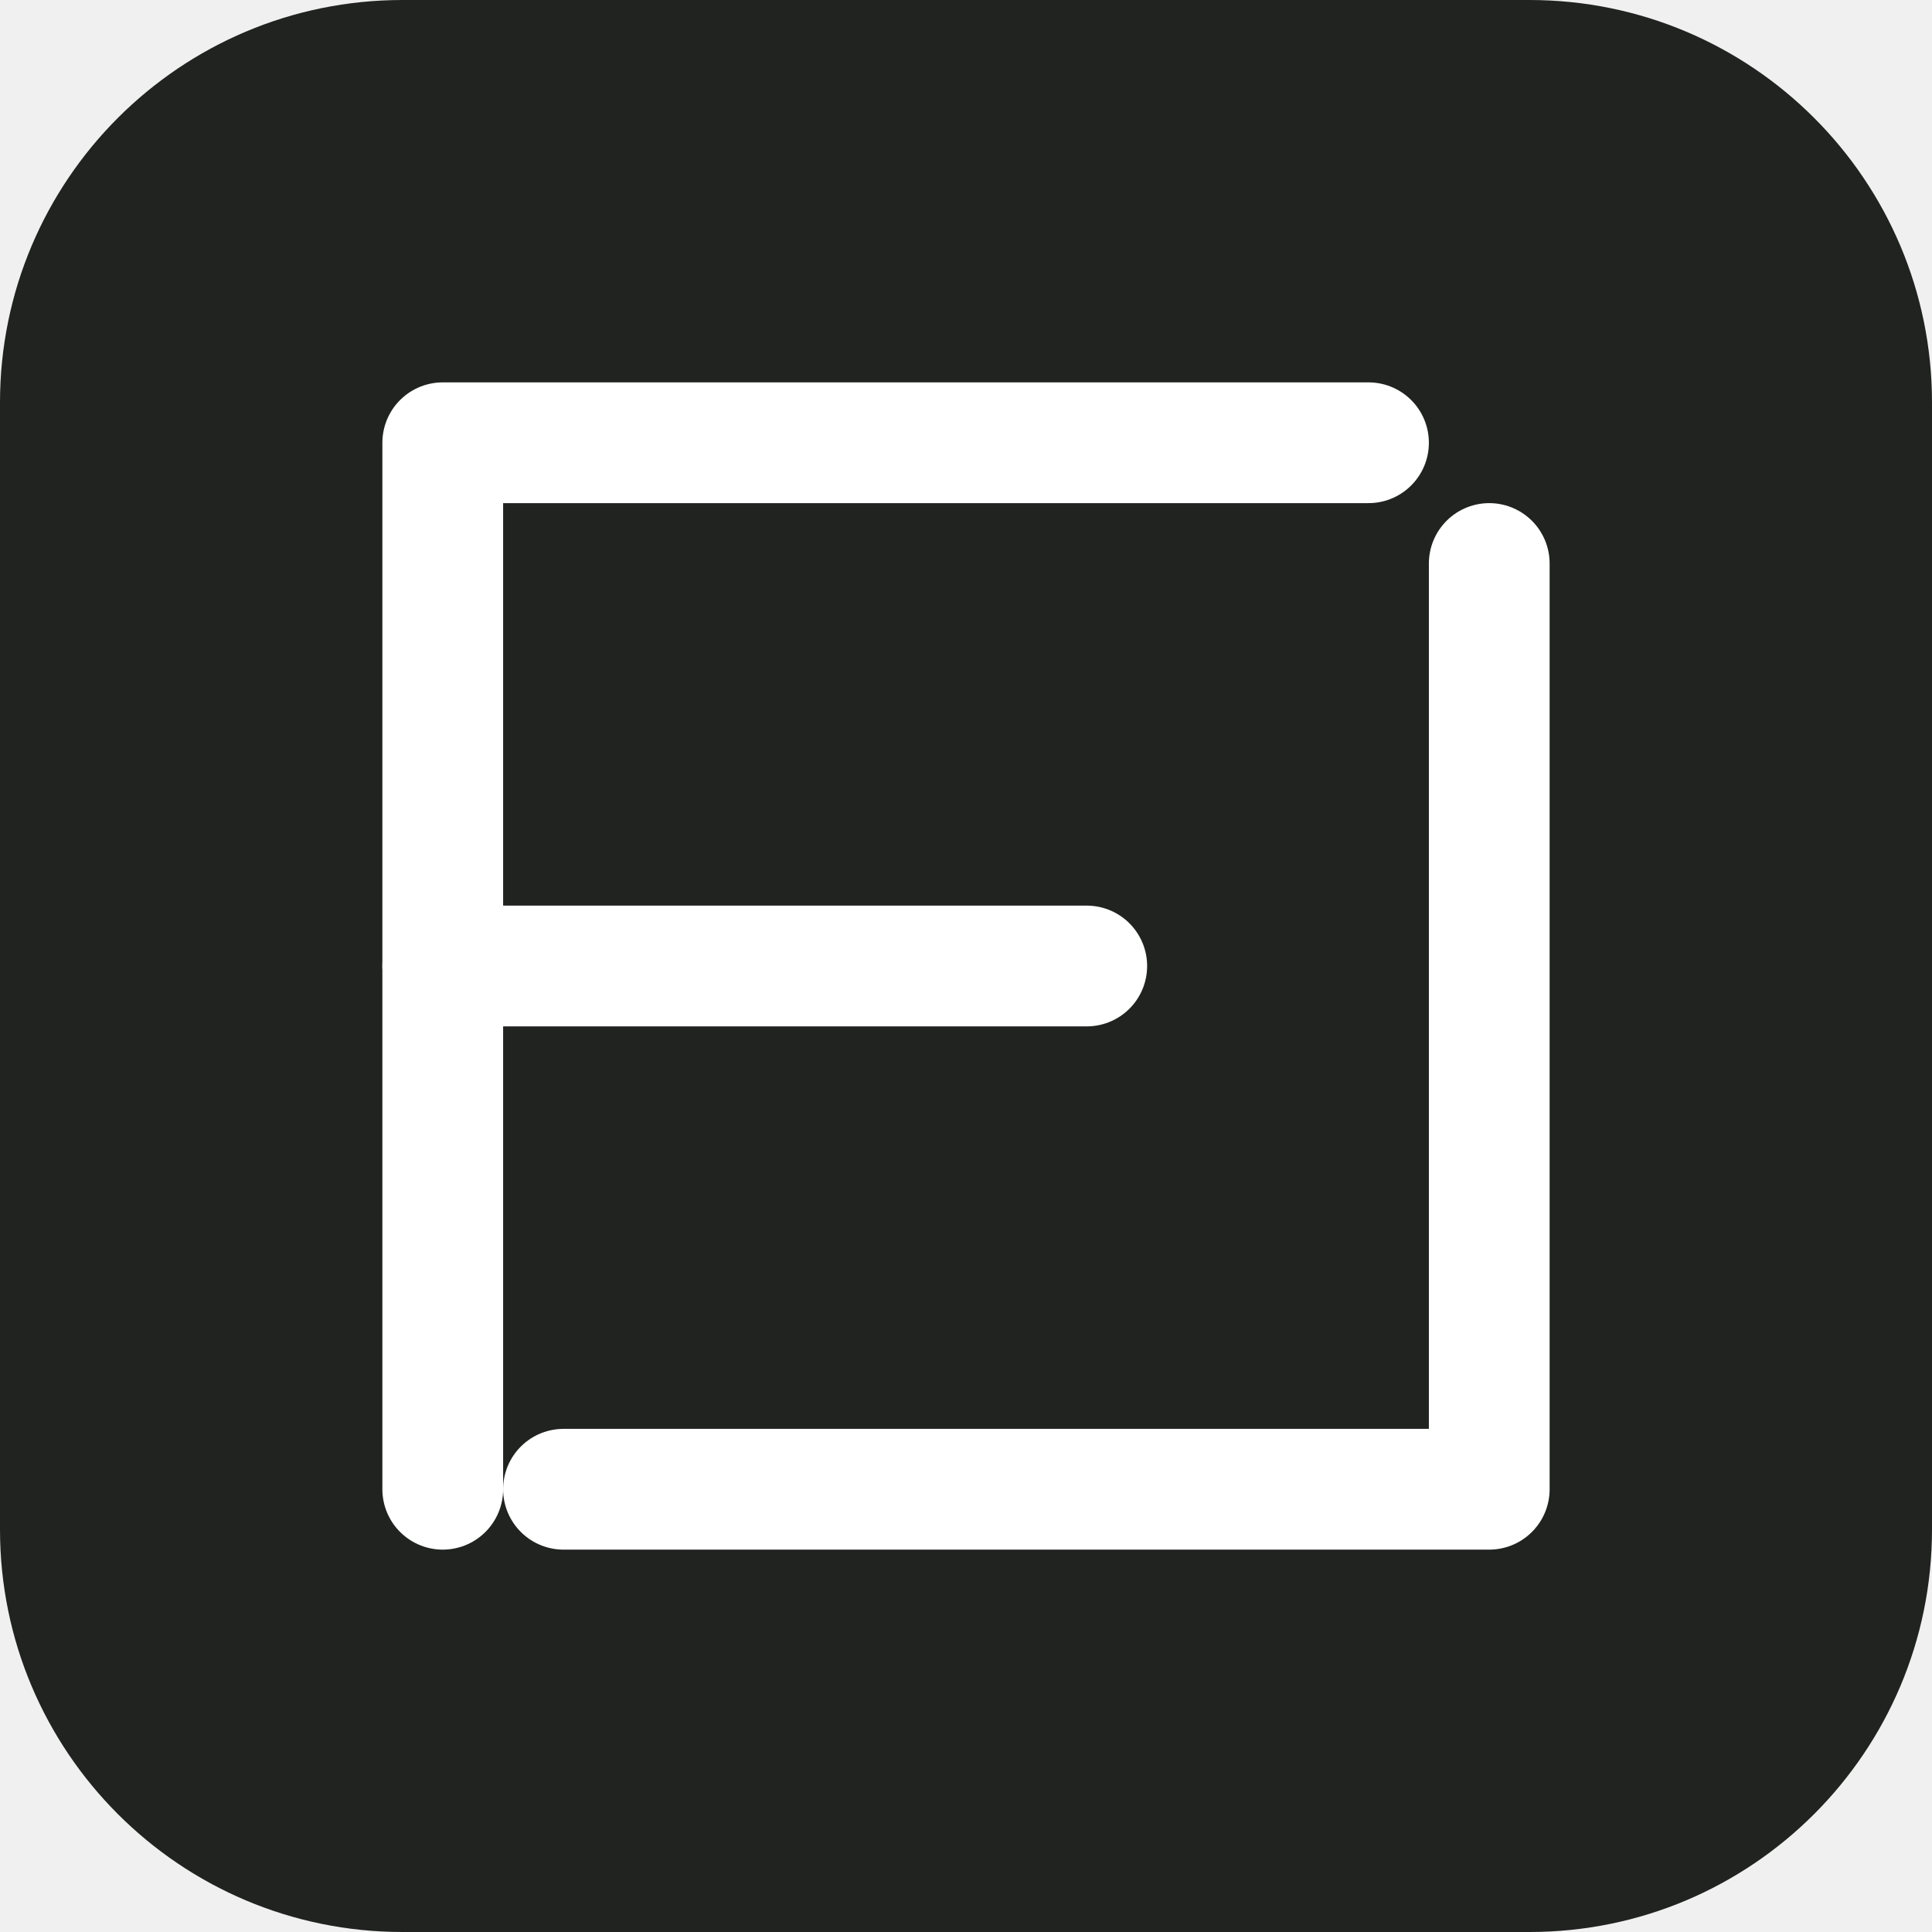
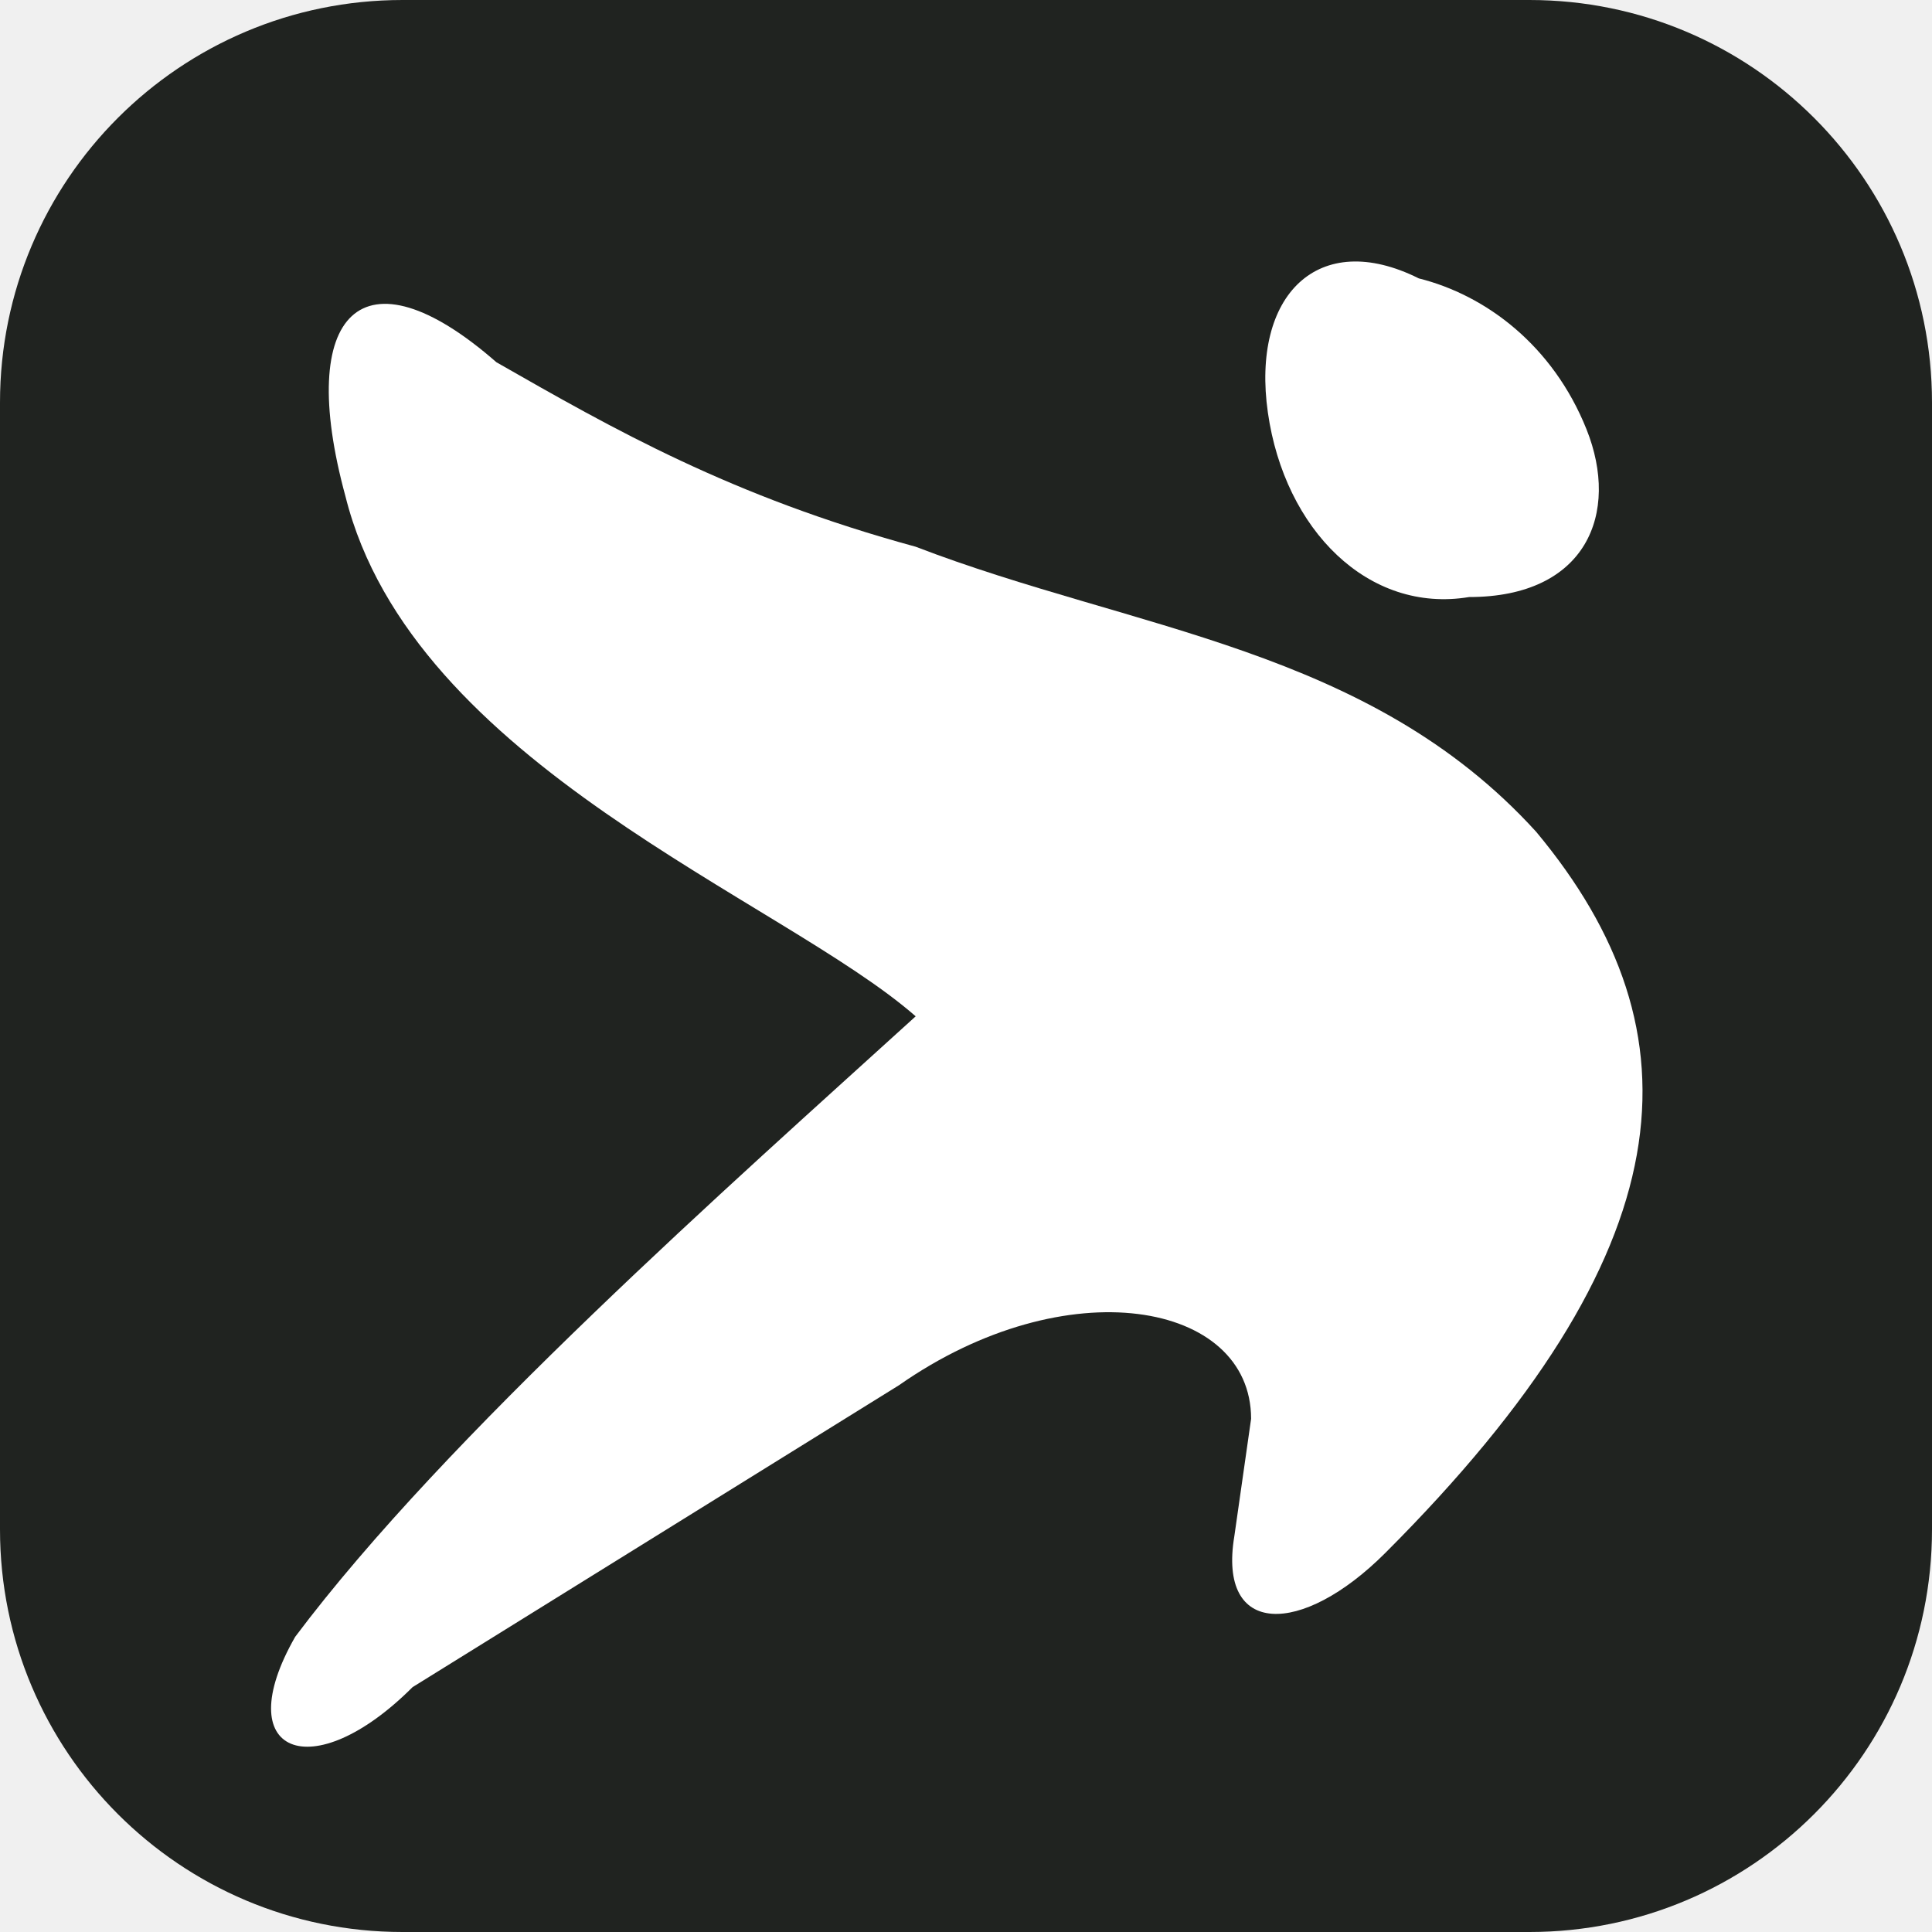
<svg xmlns="http://www.w3.org/2000/svg" viewBox="0 0 96 96" width="512" height="512" fill="none">
  <rect width="96" height="96" rx="20" fill="#202320" />
-   <g stroke="#ffffff" stroke-width="6" stroke-linecap="round" stroke-linejoin="round">
-     <path d="M22 74V22H68" />
-     <path d="M22 48H54" />
-     <path d="M74 28V74H28" />
+   <g transform="translate(8 8) scale(0.8333333)">
+     <g fill="#ffffff" stroke="none">
+       <path d="M20 12C12 5 8 9 11 20C15 36 37 44 45 51C34 61 17 76 8 88C4 95 9 97 15 91L44 73C54 66 65 68 65 75L64 82C63 88 68 88 73 83C91 65 92 52 82 40C72 29 58 28 45 23C34 20 27 16 20 12Z" transform="translate(48 48) scale(1 1) translate(-48 -48)" />
+       <path d="M75 7C69 4 65 8 66 15C67 22 72 27 78 26C85 26 87 21 85 16C83 11 79 8 75 7Z" transform="translate(0 0)" />
+     </g>
  </g>
</svg>
